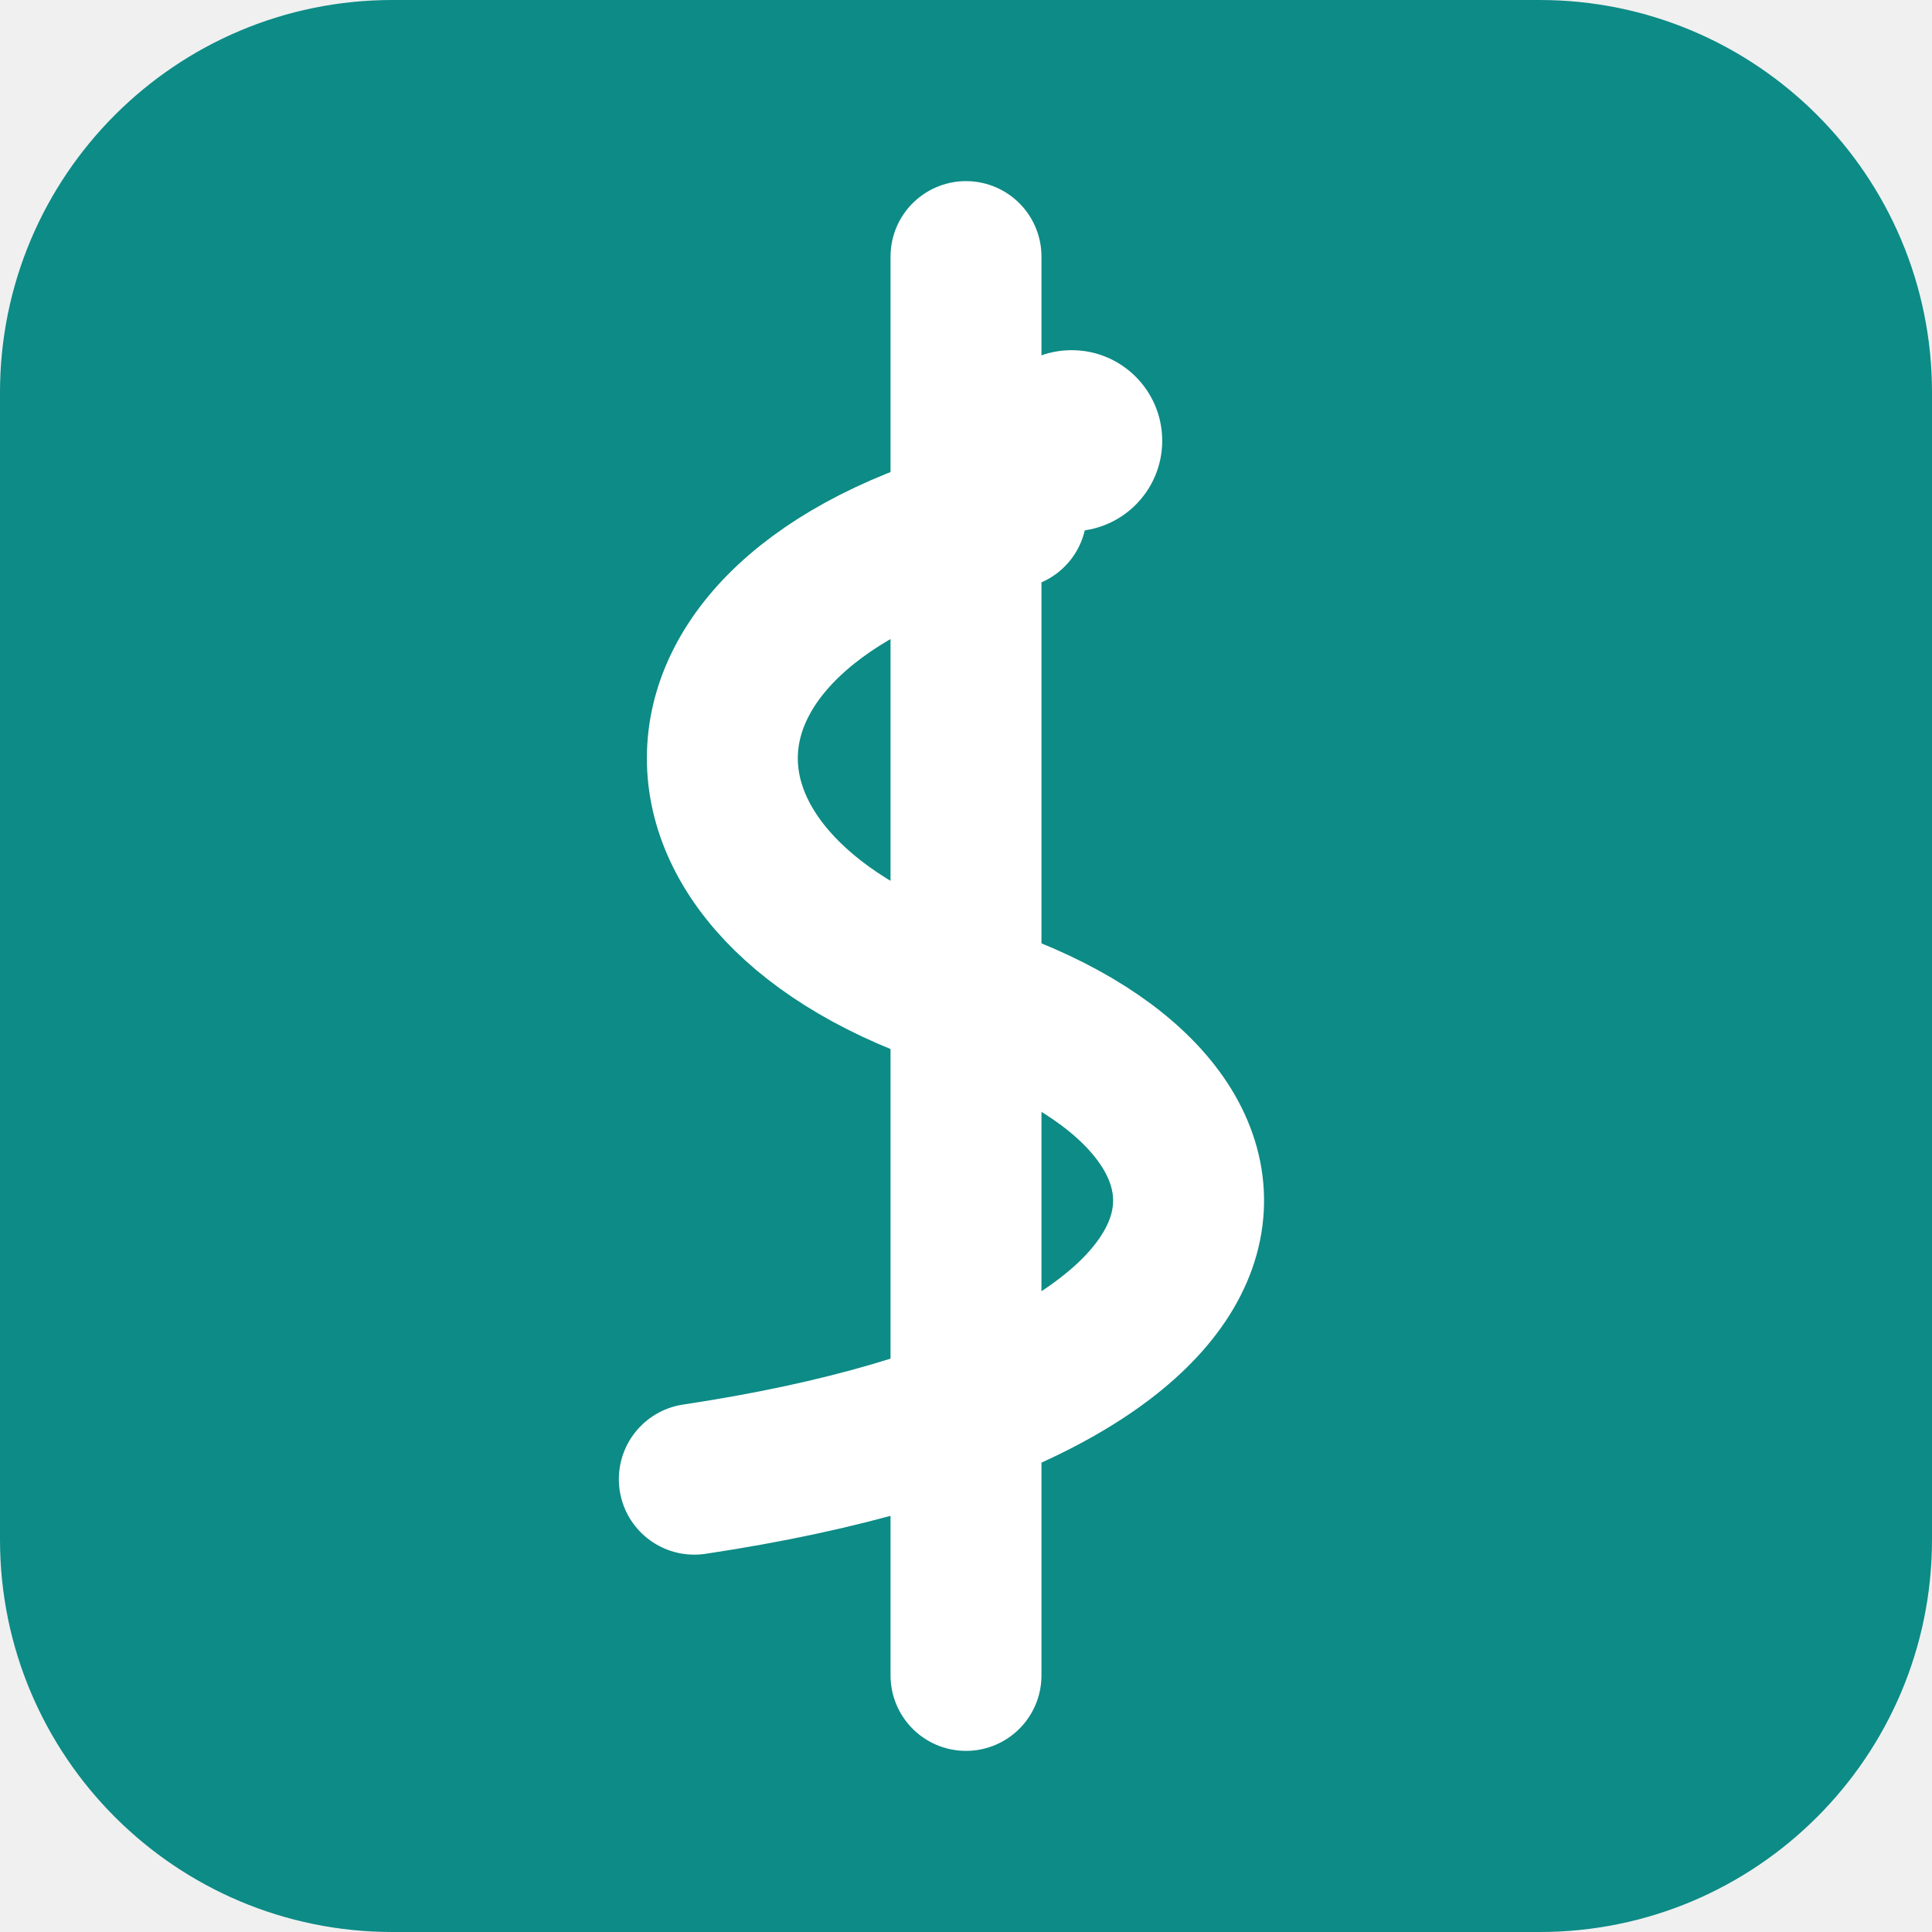
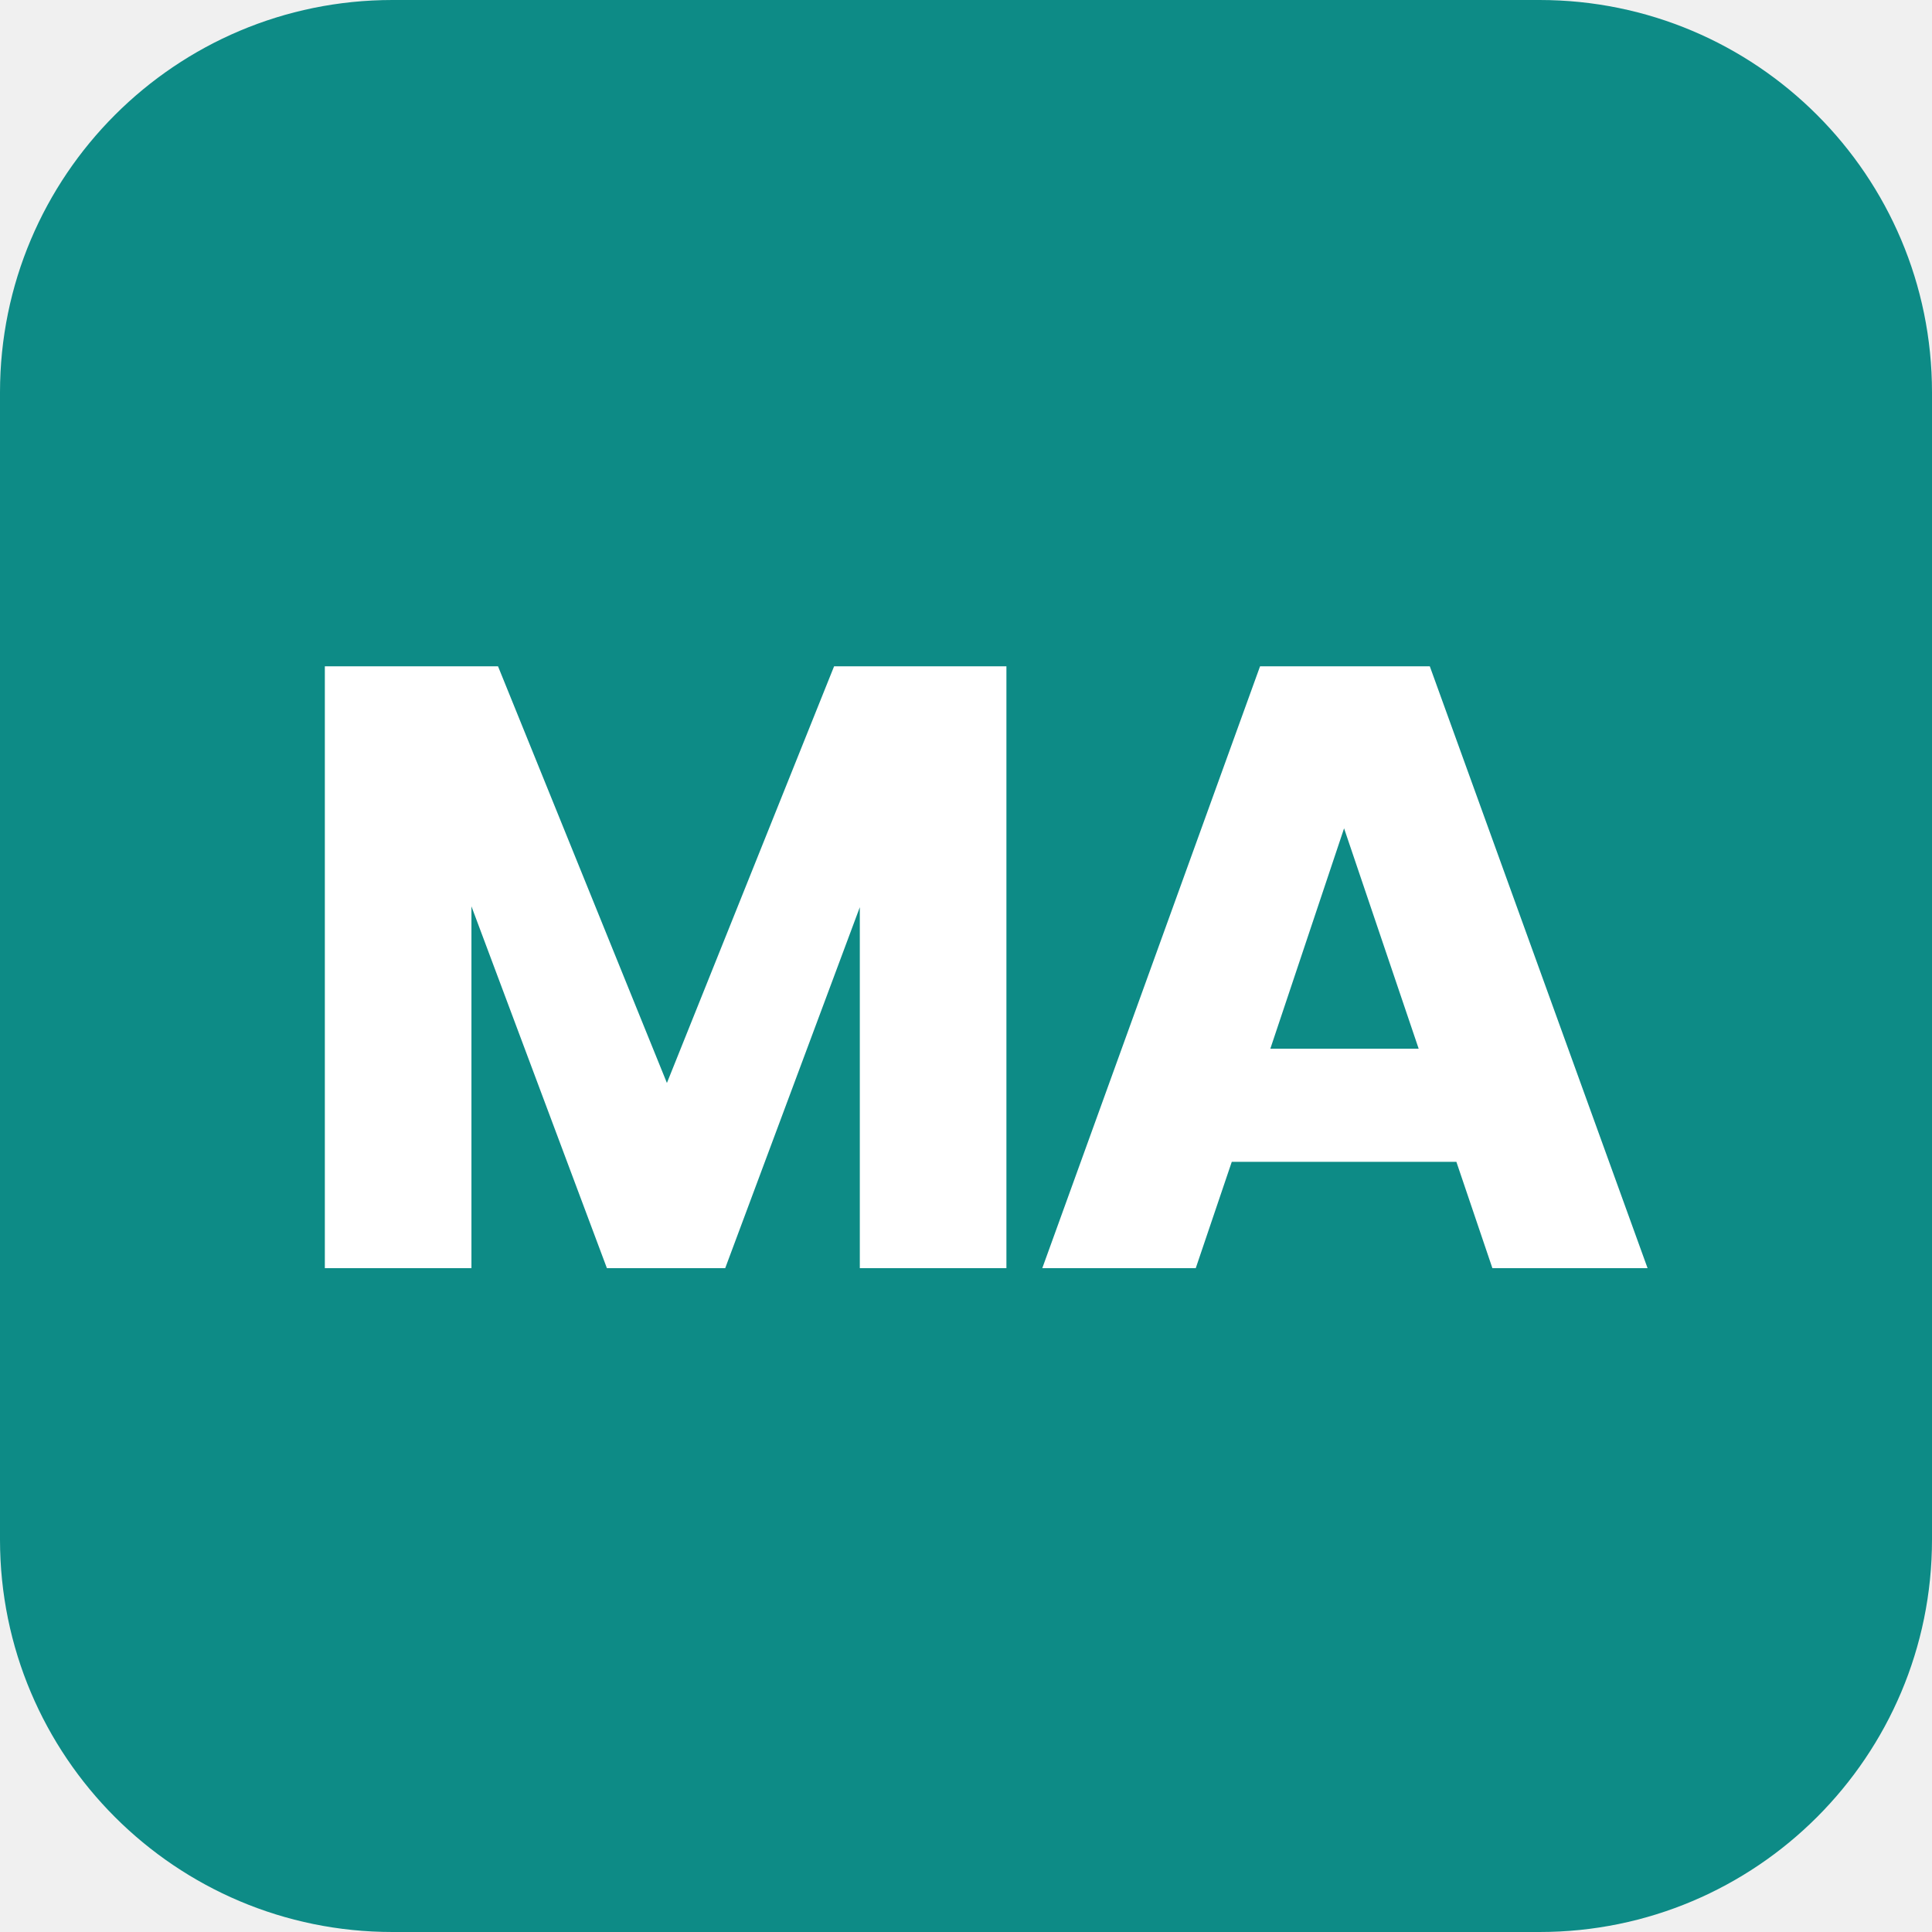
- <svg xmlns="http://www.w3.org/2000/svg" viewBox="0 0 64 64">
+ <svg xmlns="http://www.w3.org/2000/svg" viewBox="0 0 64 64" role="img" aria-label="MA">
  <rect width="64" height="64" rx="13" fill="#0d8b86" />
-   <g fill="none" stroke="#fff" stroke-width="5.0" stroke-linecap="round" stroke-linejoin="round">
-     <path d="M32 8.5 V55.5" />
-     <path d="M23 49 C 43 46 43 36.5 32 33 C 21 29.5 21 20 33.5 17" />
+   <g fill="#ffffff">
+     <path transform="translate(9.000 42.009) scale(0.0284 -0.0284)" d="M857 702V0H686V421L529 0H391L233 422V0H62V702H264L461 216L656 702Z" />
+     <path transform="translate(34.073 42.009) scale(0.0284 -0.0284)" d="M499 124H237L195 0H16L270 702H468L722 0H541ZM455 256 368 513 282 256Z" />
  </g>
-   <circle cx="35.5" cy="14.6" r="3.0" fill="#fff" />
</svg>
